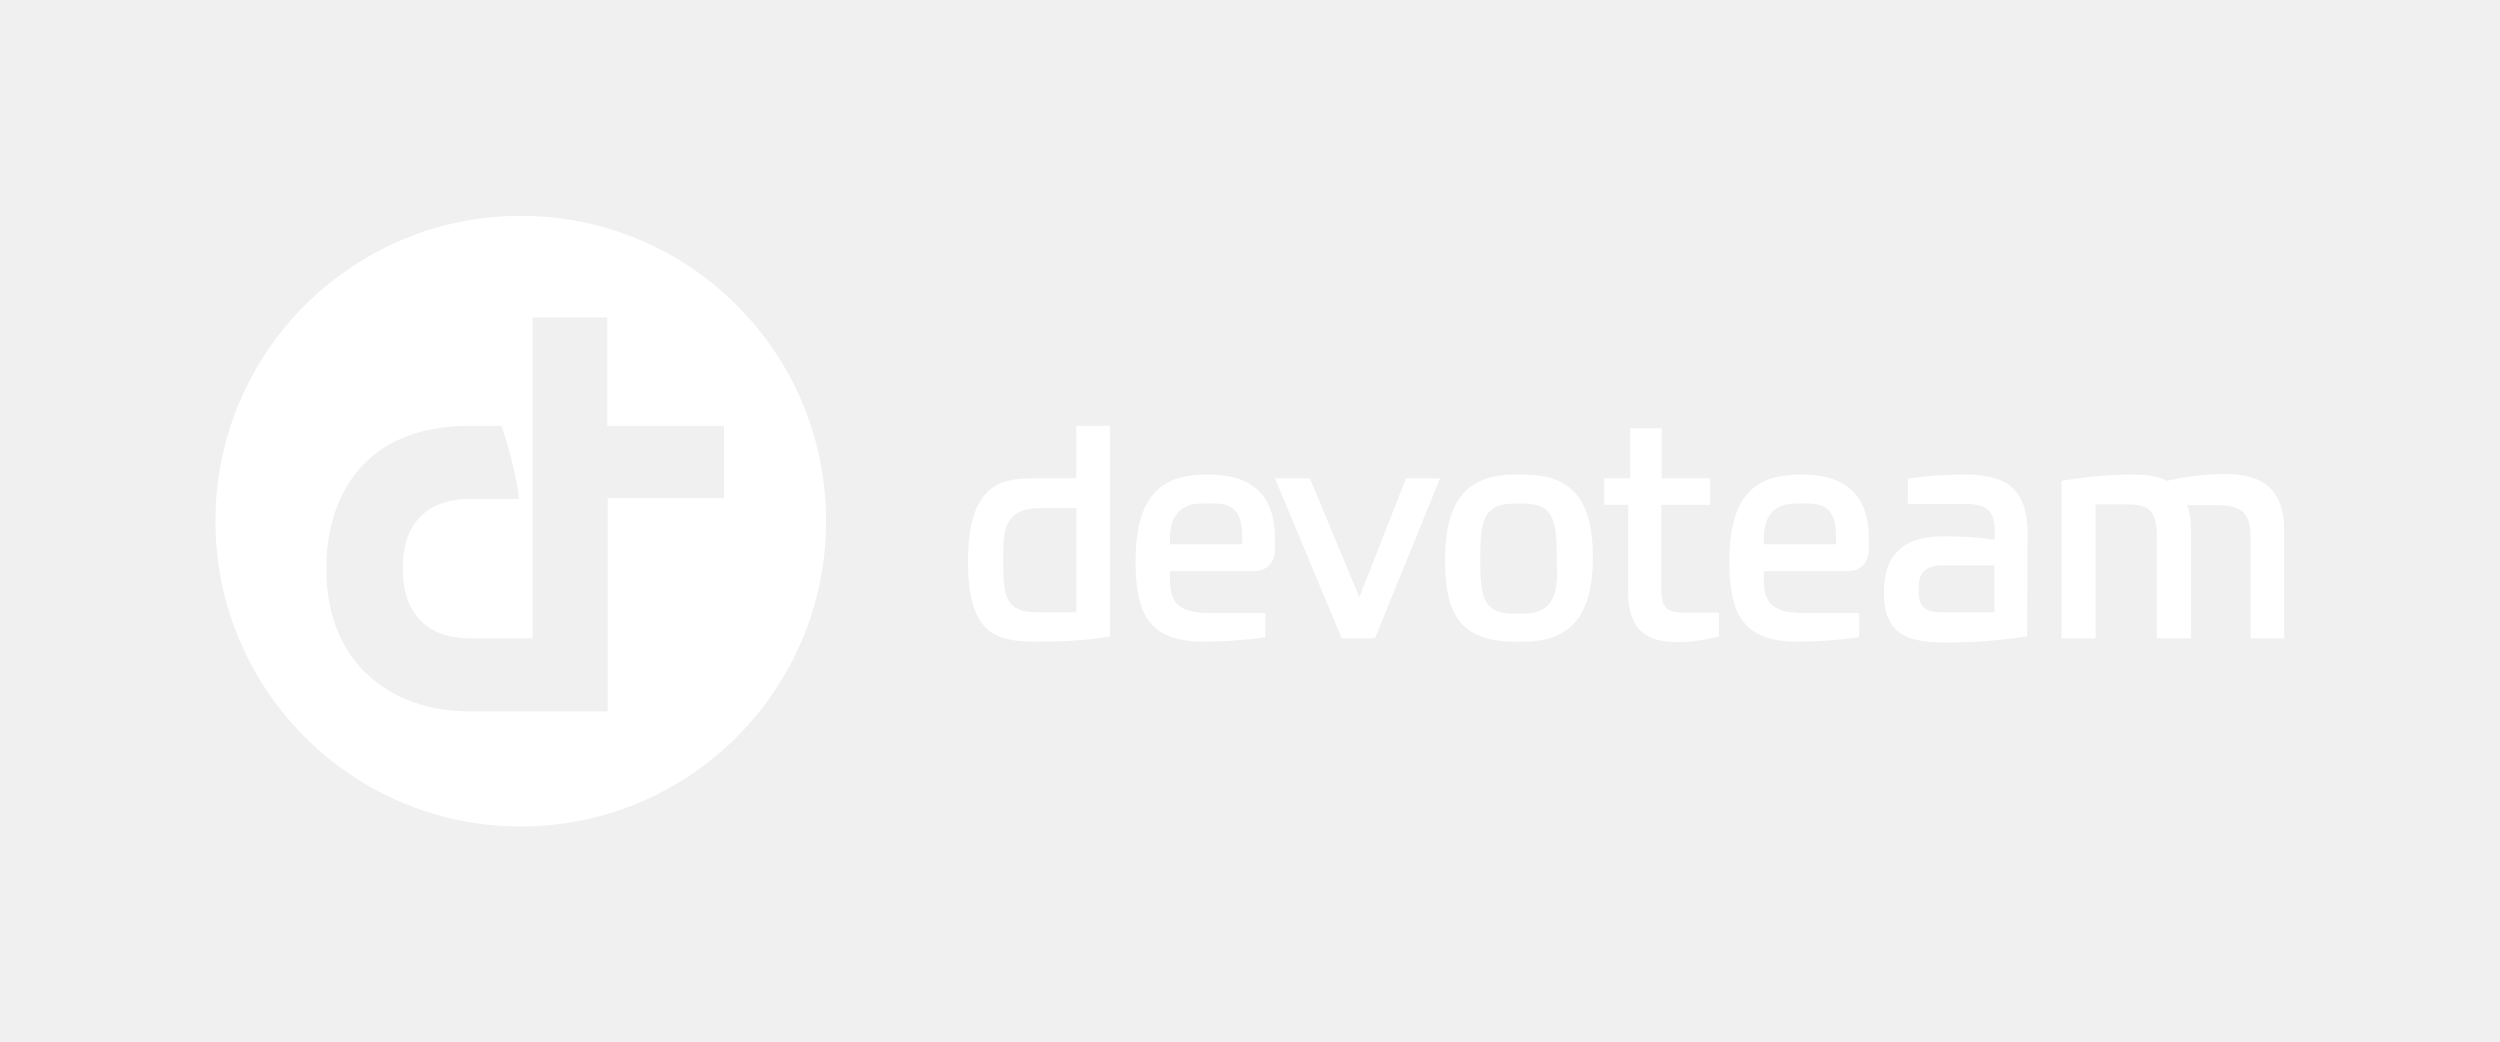
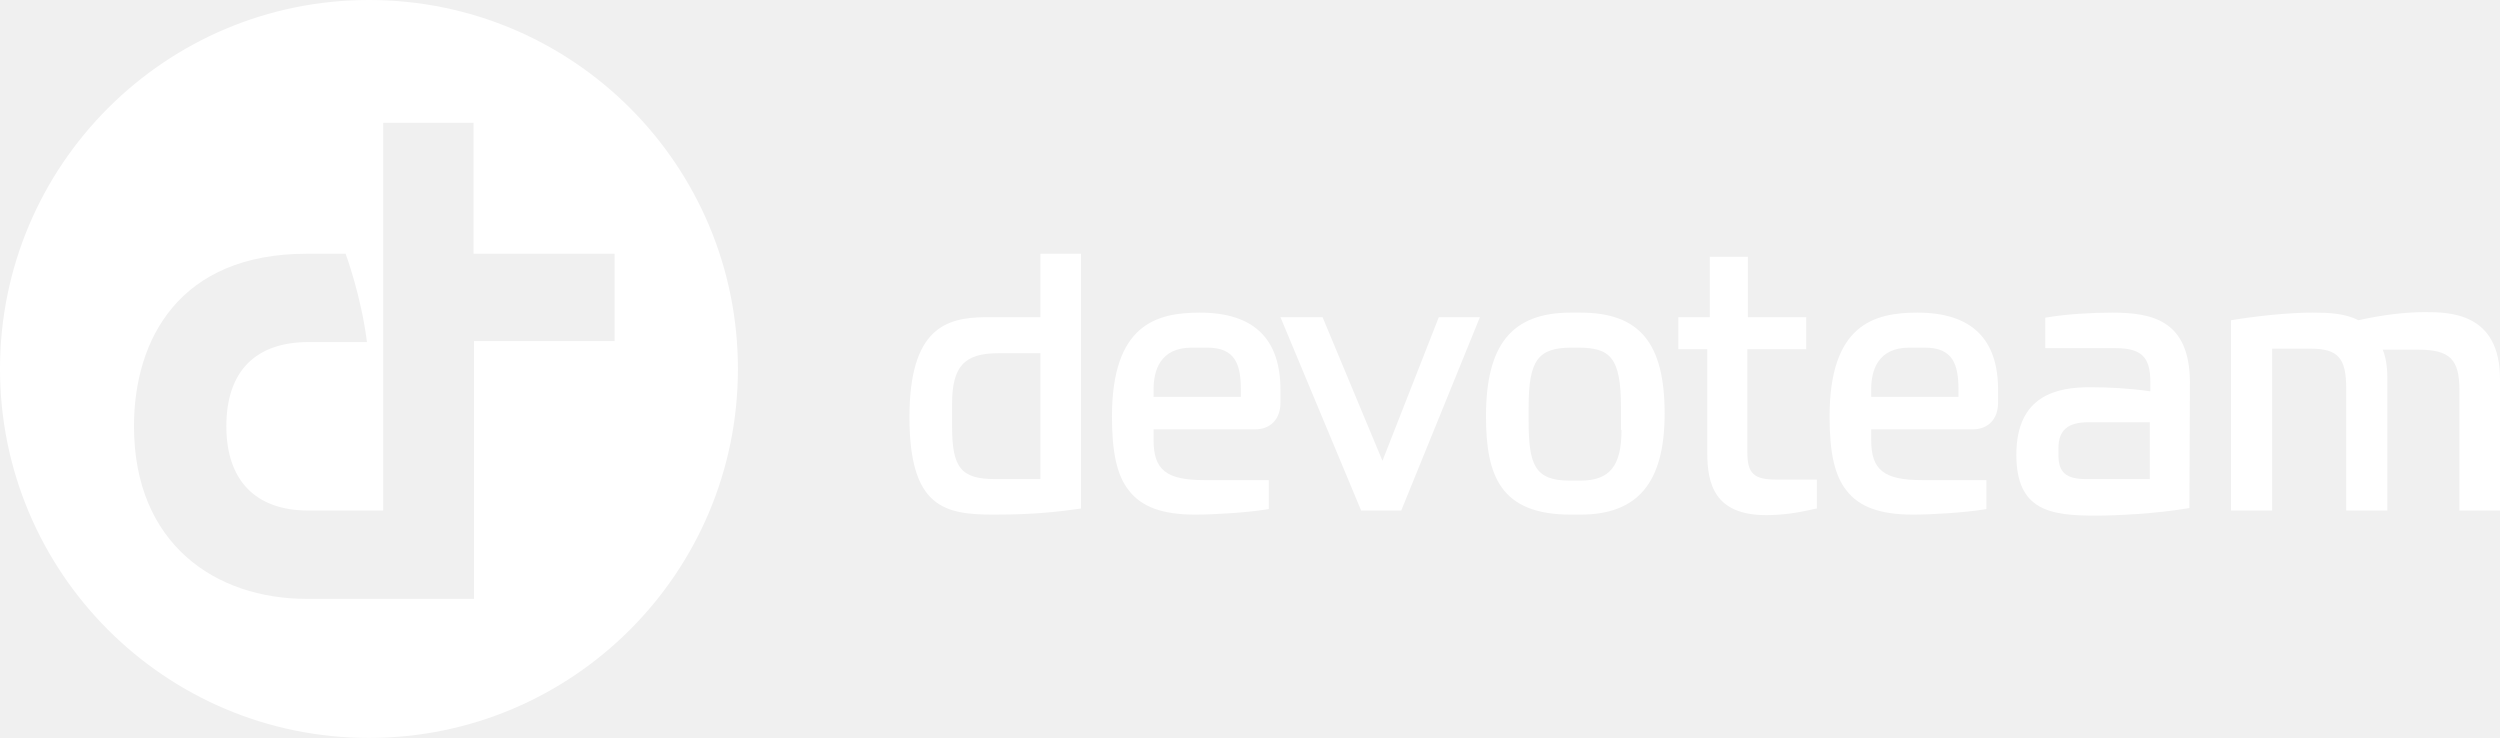
- <svg xmlns="http://www.w3.org/2000/svg" version="1.1" id="Calque_1" x="0px" y="0px" viewBox="0 0 595.3 248.1" style="enable-background:new 0 0 595.3 248.1;" xml:space="preserve">
+ <svg xmlns="http://www.w3.org/2000/svg" viewBox="51.3 51.4 492.6 145.4">
  <style type="text/css">
	.st0{fill:#FFFFFF;}
</style>
  <g>
    <path class="st0" d="M429.1,113c-8.6,0-17.3,2.4-17.3,20.5c0,7.1,1,11.6,3.3,14.5c2.5,3.3,6.7,4.8,13.1,4.8c3.8,0,10.2-0.4,13.9-1   l0.6-0.1v-5.7H430c-7.5,0-10-2-10-7.9v-2.1h20c3.1,0,5-2.1,5-5.2v-2.3C445.1,118.1,439.7,113,429.1,113z M437.1,129.6H420v-1.5   c0-3.7,1.3-8.2,7.5-8.2h3.1c5.5,0,6.6,3.3,6.6,8.3V129.6z" />
    <path class="st0" d="M362.7,113h-1.9c-11.6,0-16.7,6.3-16.7,20.4c0,11.7,2.8,19.4,16.7,19.4h1.9c11.3,0,16.6-6.3,16.6-19.9   C379.3,118.9,374.3,113,362.7,113z M370.8,136.1c0,7.1-2.3,10-8.1,10h-2.1c-6.9,0-8.1-3.1-8.1-11.8v-2.6c0-9.3,1.8-11.8,8.5-11.8   h1.2c6.3,0,8.5,1.8,8.5,11.8V136.1z" />
    <path class="st0" d="M287.7,113c-8.6,0-17.3,2.4-17.3,20.5c0,7.1,1,11.6,3.3,14.5c2.5,3.3,6.7,4.8,13.1,4.8c3.8,0,10.2-0.4,13.9-1   l0.6-0.1v-5.7h-12.7c-7.5,0-10-2-10-7.9v-2.1h20c3.1,0,5-2.1,5-5.2v-2.3C303.7,118.1,298.3,113,287.7,113z M295.7,129.6h-17.1v-1.5   c0-3.7,1.3-8.2,7.5-8.2h3.1c5.5,0,6.6,3.3,6.6,8.3V129.6z" />
    <path class="st0" d="M256.3,113.9h-11l0,0c-7.5,0.1-14.8,2.1-14.8,19.7c0,17.8,6.9,19.2,16.6,19.2c4,0,9.6-0.1,16.5-1.1l0.7-0.1   v-50.2h-8V113.9z M256.3,145.8h-8.9c-6.7,0-8.5-2.2-8.5-10.3V131c0-7.4,2.4-10,9.1-10h8.3V145.8z" />
    <path class="st0" d="M467.5,113c-4.1,0-9,0.3-12.6,0.9l-0.6,0.1v6h13.8c5.1,0,6.9,1.7,6.9,6.6v1.9c-4.2-0.6-8.3-0.8-11.9-0.8   c-6.2,0-14.5,1.4-14.5,13.3c0,11.1,6.8,12,15.7,12c4,0,11.9-0.4,17.8-1.4l0.6-0.1l0.1-24.9C482.7,114.6,475.5,113,467.5,113z    M474.9,145.8h-12.5c-4,0-5.5-1.3-5.5-4.7v-1.4c0-3.5,1.8-5.1,5.9-5.1h12.1V145.8z" />
    <polygon class="st0" points="323.7,142.2 311.9,113.9 303.6,113.9 319.5,152 327.4,152 342.9,113.9 334.8,113.9  " />
    <path class="st0" d="M395.6,140.6v-20.4h11.6v-6.3h-8.7h-2.8v-10.5h0v-1.4h-7.5v1.4v10.5H382v0.1v0.8v2.3v0.7v2.4h5.7v20.4   c0,6.1,1.4,12.3,11.6,12.3c3,0,6.1-0.4,9.4-1.2l0.6-0.1v-5.7h-8C396.9,145.9,395.6,144.7,395.6,140.6z" />
    <path class="st0" d="M529,112.9c-3.8,0-8.6,0.6-13,1.6c-2.7-1.4-6-1.5-9.1-1.5c-7.3,0-16,1.5-16,1.5V152h8.1v-31.9h7.5   c5.5,0,7.1,1.8,7.1,7.9v24h8.1v-26.1c0-2.3-0.3-4.1-0.9-5.6h7c6.2,0,8.1,1.9,8.1,7.9V152h8v-25.9   C543.9,112.9,533.8,112.9,529,112.9z" />
    <path class="st0" d="M124,51.4c-40.1,0-72.7,32.5-72.7,72.7v0c0,0,0,0,0,0c0,40.1,32.5,72.7,72.7,72.7h0   c40.1,0,72.7-32.5,72.7-72.7C196.7,83.9,164.2,51.4,124,51.4z M172.5,118.6h-27.8v50.8h-33c-17.9,0-34-10.8-34-34   c0-17.2,9-34,34-34h7.7c0,0,3.1,8.4,4.2,17.4h-11.5c-10.3,0-16.2,5.6-16.2,16.6c0,10.4,5.5,16.6,16.2,16.6h14.7V75.6h17.8v25.8   h27.8V118.6z" />
  </g>
</svg>
